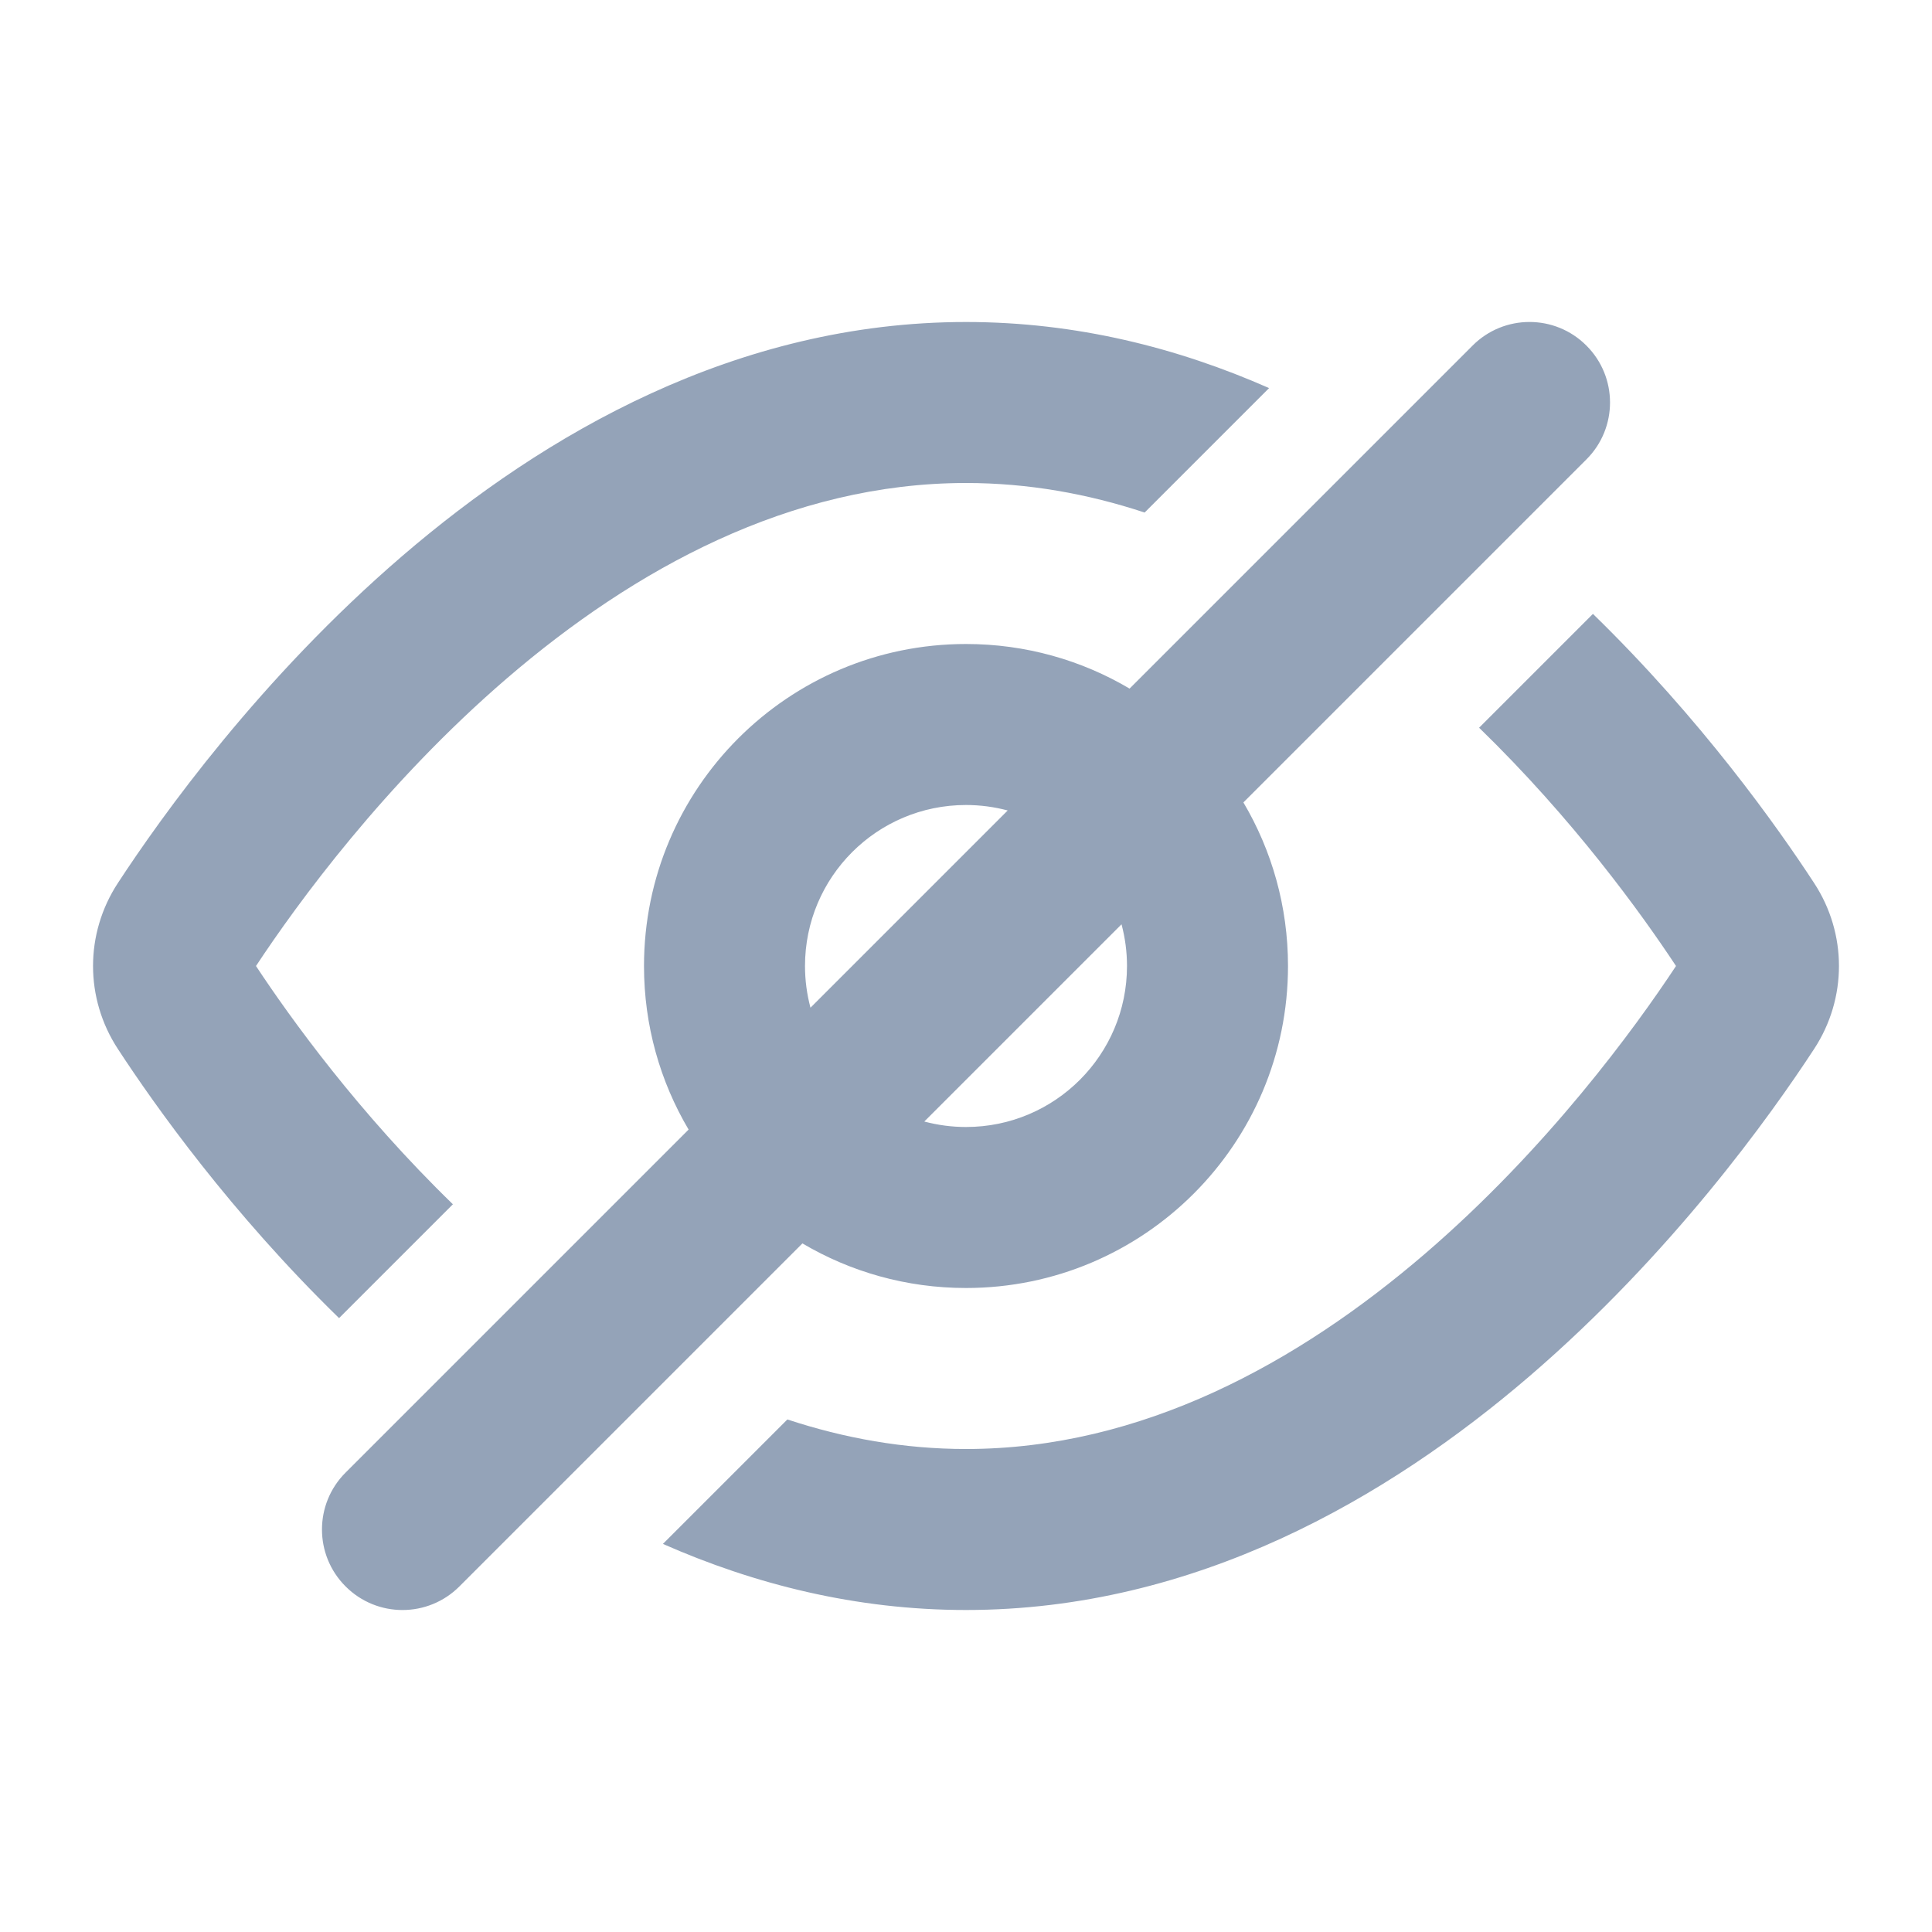
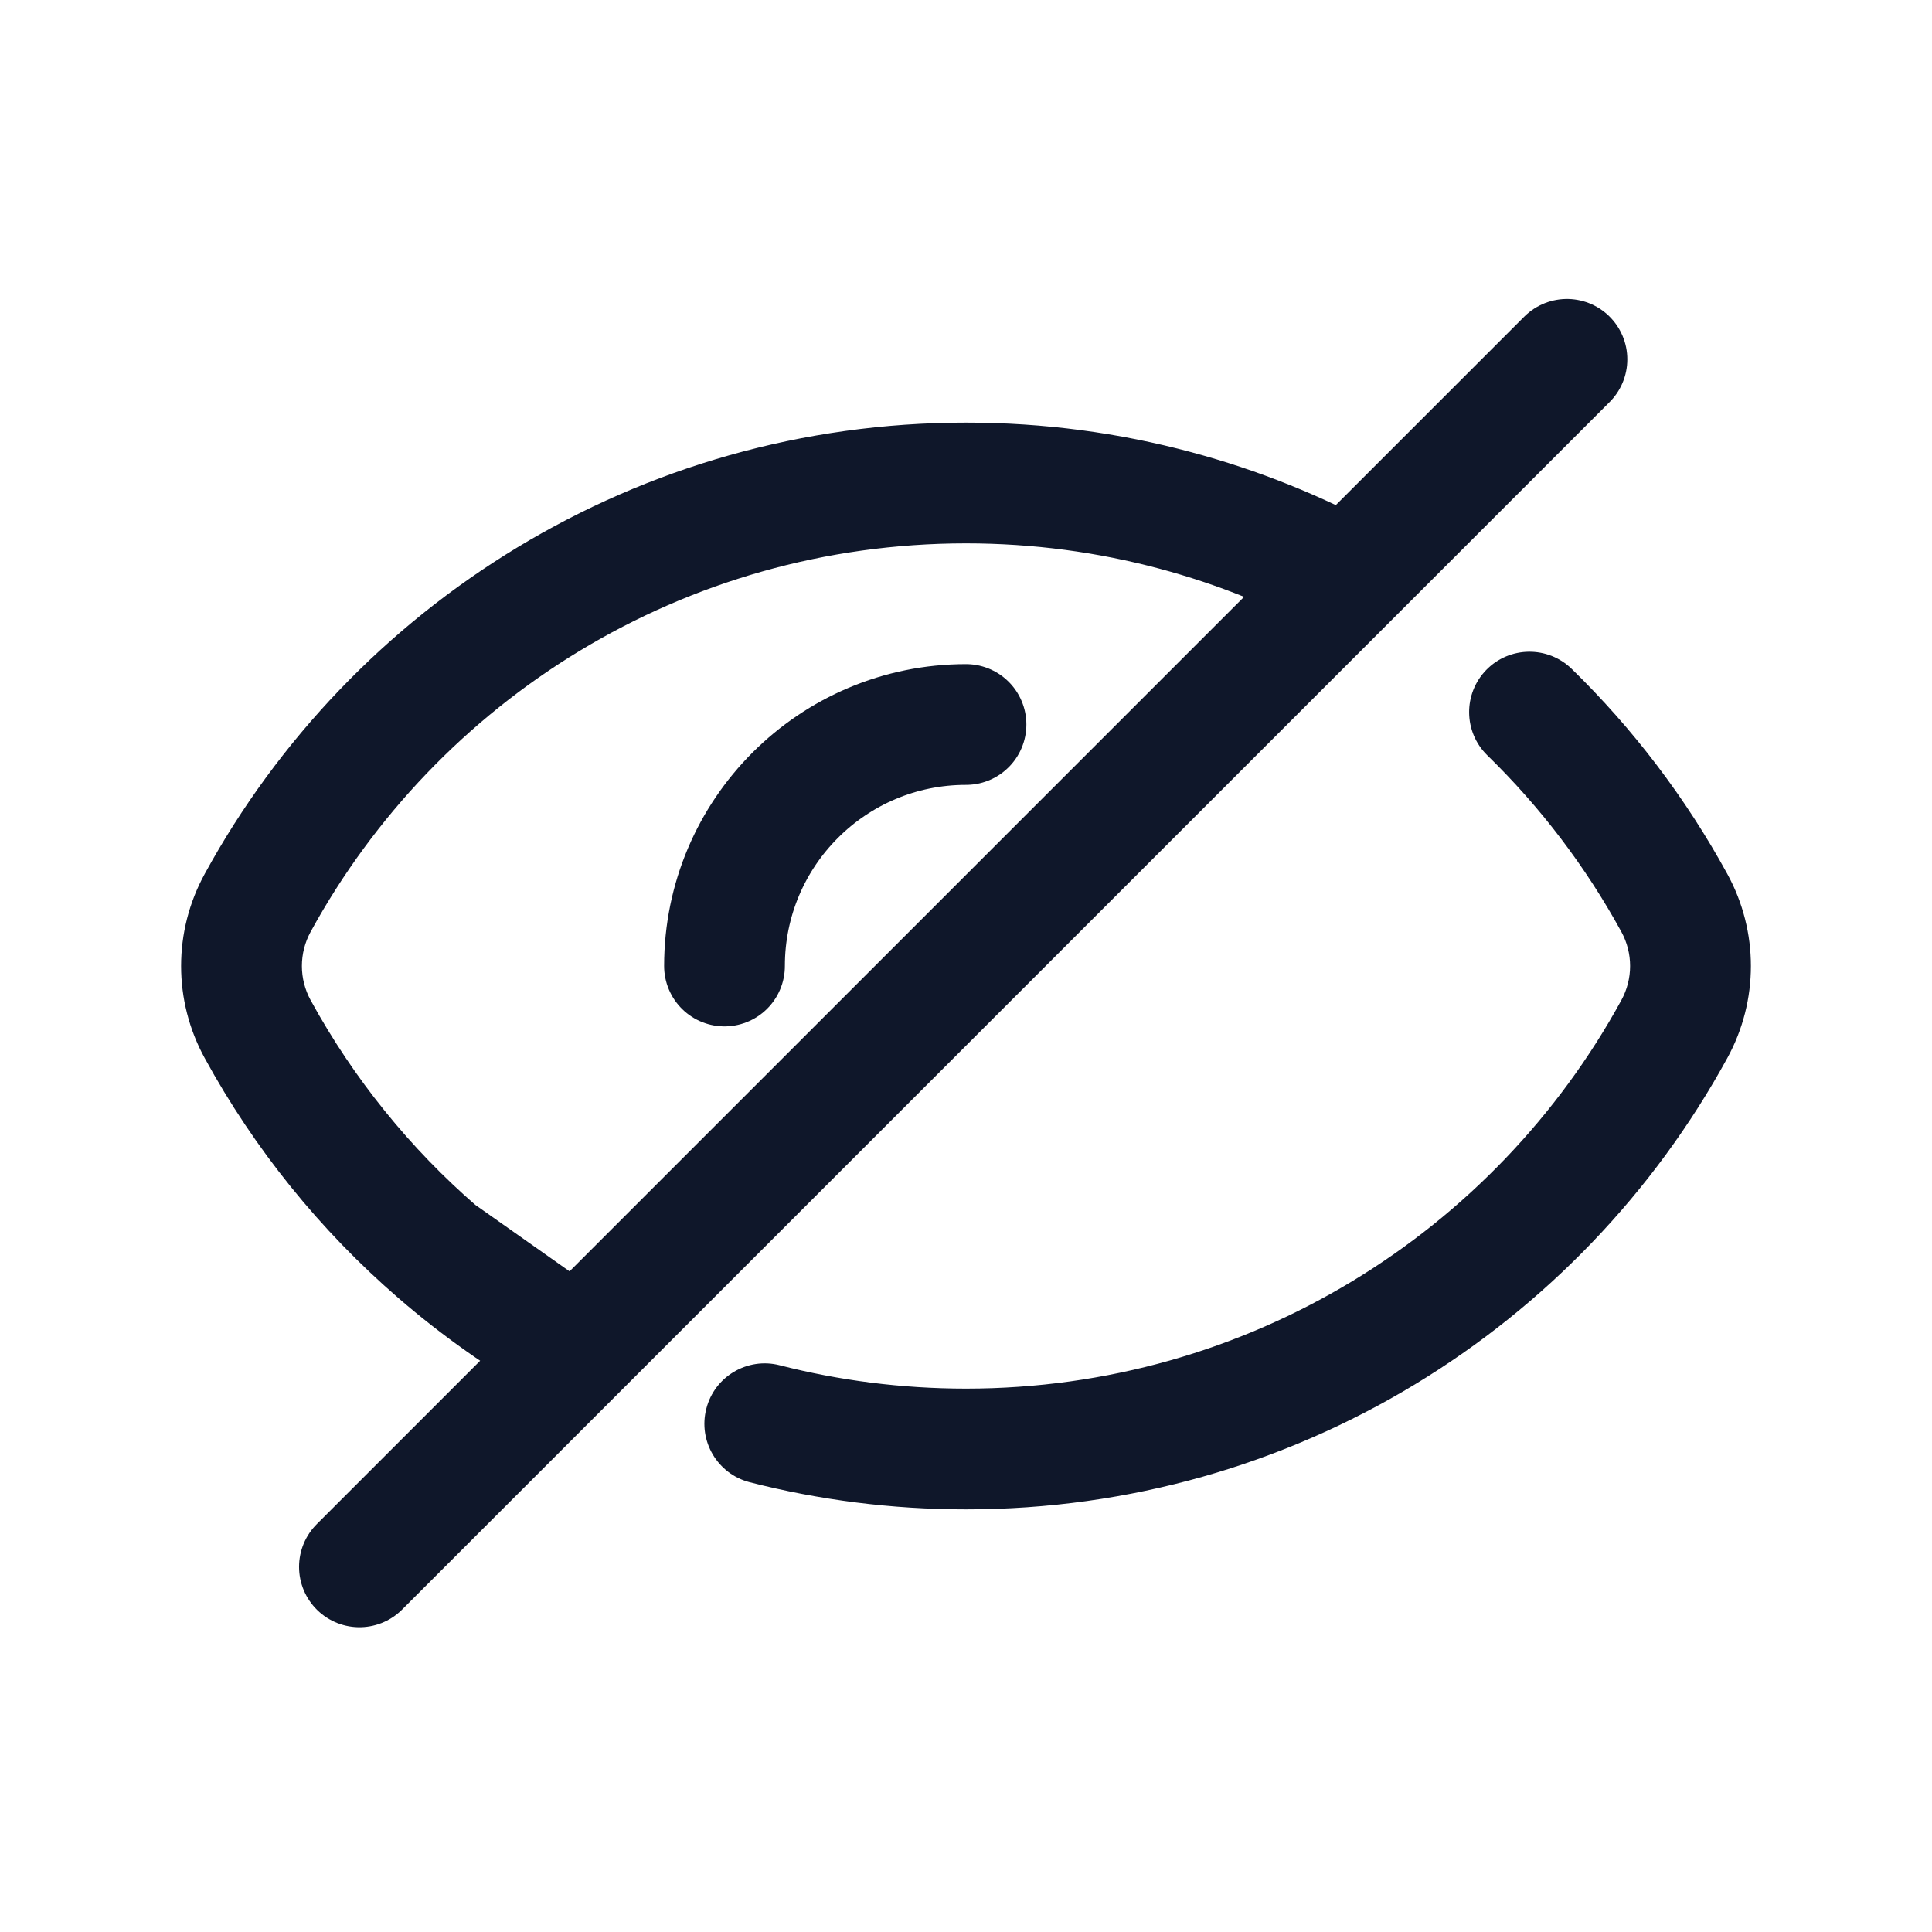
- <svg xmlns="http://www.w3.org/2000/svg" width="20" height="20" viewBox="0 0 24 24" fill="none">
-   <g id="SVGRepo_bgCarrier" stroke-width="0" />
-   <g id="SVGRepo_tracerCarrier" stroke-linecap="round" stroke-linejoin="round" />
-   <g id="SVGRepo_iconCarrier">
-     <path fill-rule="evenodd" clip-rule="evenodd" d="M19.707 5.707C20.098 5.317 20.098 4.683 19.707 4.293C19.317 3.902 18.683 3.902 18.293 4.293L14.032 8.554C13.437 8.202 12.742 8 12 8C9.791 8 8 9.791 8 12C8 12.742 8.202 13.437 8.554 14.032L4.293 18.293C3.902 18.683 3.902 19.317 4.293 19.707C4.683 20.098 5.317 20.098 5.707 19.707L9.968 15.446C10.563 15.798 11.258 16 12 16C14.209 16 16 14.209 16 12C16 11.258 15.798 10.563 15.446 9.968L19.707 5.707ZM12.518 10.068C12.353 10.024 12.179 10 12 10C10.895 10 10 10.895 10 12C10 12.179 10.024 12.353 10.068 12.518L12.518 10.068ZM11.482 13.932L13.932 11.482C13.976 11.647 14 11.821 14 12C14 13.105 13.105 14 12 14C11.821 14 11.647 13.976 11.482 13.932ZM15.765 4.821C14.629 4.32 13.367 4 12 4C9.148 4 6.757 5.395 4.998 6.906C3.233 8.423 2.008 10.138 1.464 10.97C1.053 11.598 1.053 12.402 1.464 13.03C1.923 13.733 2.867 15.064 4.212 16.374L5.626 14.96C4.455 13.823 3.611 12.653 3.18 12C3.69 11.227 4.778 9.732 6.301 8.423C7.874 7.072 9.816 6 12 6C12.772 6 13.514 6.134 14.219 6.367L15.765 4.821ZM12 18C11.228 18 10.487 17.866 9.781 17.633L8.235 19.179C9.371 19.68 10.633 20 12 20C14.852 20 17.243 18.605 19.002 17.094C20.767 15.577 21.992 13.862 22.536 13.03C22.947 12.402 22.947 11.598 22.536 10.97C22.077 10.267 21.133 8.936 19.788 7.626L18.374 9.04C19.545 10.177 20.389 11.347 20.82 12C20.31 12.773 19.222 14.268 17.699 15.577C16.126 16.928 14.184 18 12 18Z" fill="#94A3B8" />
-   </g>
+ <svg xmlns="http://www.w3.org/2000/svg" width="24" height="24" viewBox="0 0 24 24" fill="none">
+   <path d="M20.799 11.216L21.457 10.856L20.799 11.216ZM20.799 12.785L21.457 13.144L20.799 12.785ZM3.201 11.215L3.859 11.575L3.201 11.215ZM3.201 12.784L2.543 13.144H2.543L3.201 12.784ZM19.524 8.309C19.227 8.02 18.752 8.026 18.463 8.322C18.174 8.619 18.18 9.094 18.476 9.383L19.524 8.309ZM9.686 16.96C9.285 16.857 8.876 17.099 8.774 17.5C8.671 17.901 8.912 18.31 9.314 18.413L9.686 16.96ZM14.604 6.341L14.41 7.066L14.604 6.341ZM7.073 16.709L6.704 17.362L7.505 16.096L7.073 16.709ZM3.859 11.575C5.432 8.699 8.488 6.75 12 6.75V5.25C7.919 5.25 4.368 7.517 2.543 10.856L3.859 11.575ZM20.141 12.425C18.569 15.301 15.512 17.25 12 17.25V18.75C16.081 18.75 19.631 16.483 21.457 13.144L20.141 12.425ZM20.141 11.575C20.286 11.84 20.286 12.16 20.141 12.425L21.457 13.144C21.848 12.431 21.848 11.569 21.457 10.856L20.141 11.575ZM2.543 10.856C2.152 11.569 2.152 12.431 2.543 13.144L3.859 12.425C3.714 12.16 3.714 11.84 3.859 11.575L2.543 10.856ZM18.476 9.383C19.135 10.025 19.697 10.764 20.141 11.575L21.457 10.856C20.941 9.912 20.288 9.054 19.524 8.309L18.476 9.383ZM12 17.25C11.2 17.25 10.425 17.149 9.686 16.96L9.314 18.413C10.173 18.633 11.073 18.75 12 18.75V17.25ZM12 6.75C12.835 6.75 13.642 6.86 14.41 7.066L14.798 5.617C13.905 5.377 12.967 5.25 12 5.25V6.75ZM5.93 14.99C5.095 14.268 4.392 13.399 3.859 12.425L2.543 13.144C3.162 14.277 3.979 15.286 4.948 16.124L5.93 14.99ZM7.442 16.056C6.902 15.751 6.396 15.393 5.93 14.99L4.948 16.124C5.489 16.592 6.077 17.008 6.704 17.362L7.442 16.056ZM5.007 16.17L6.641 17.322L7.505 16.096L5.871 14.944L5.007 16.17ZM14.41 7.066C15.127 7.258 15.81 7.534 16.447 7.882L17.167 6.566C16.426 6.161 15.632 5.84 14.798 5.617L14.41 7.066Z" fill="#0F172A" />
+   <path d="M19.465 4.464L4.465 19.464" stroke="#0F172A" stroke-width="1.5" stroke-linecap="round" stroke-linejoin="round" />
+   <path d="M9 12C9 10.343 10.343 9 12 9" stroke="#0F172A" stroke-width="1.5" stroke-linecap="round" />
</svg>
